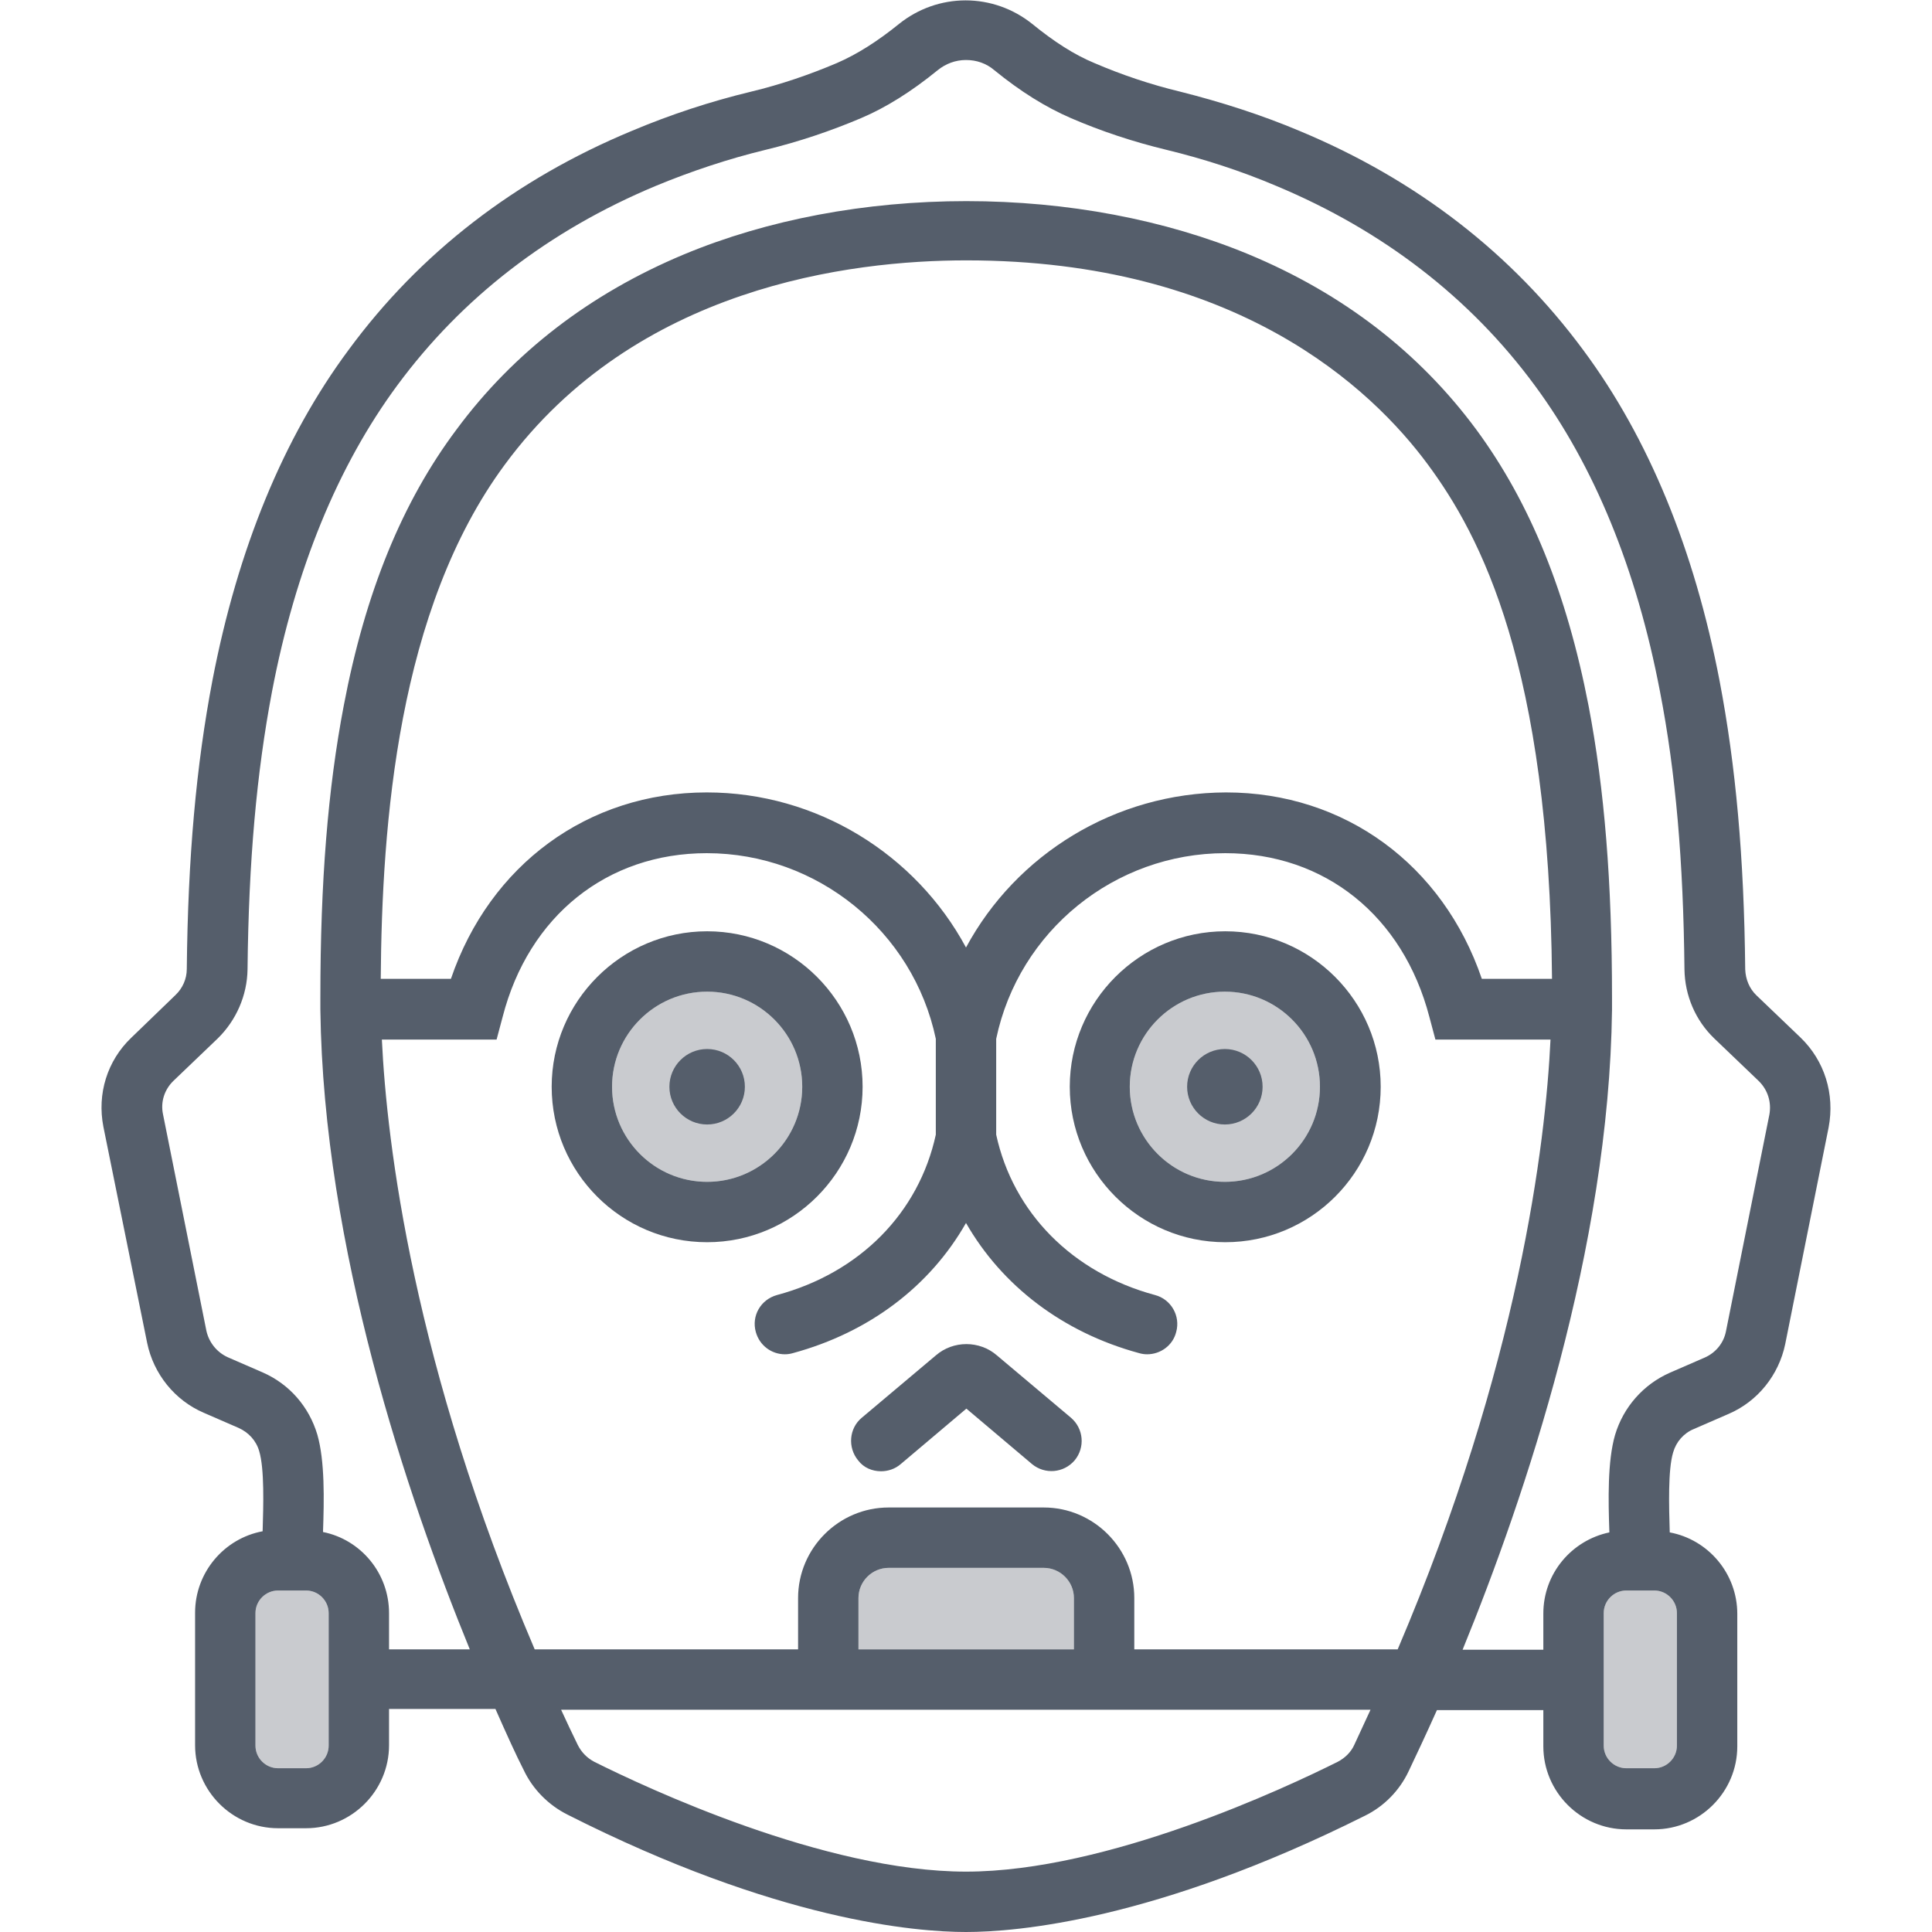
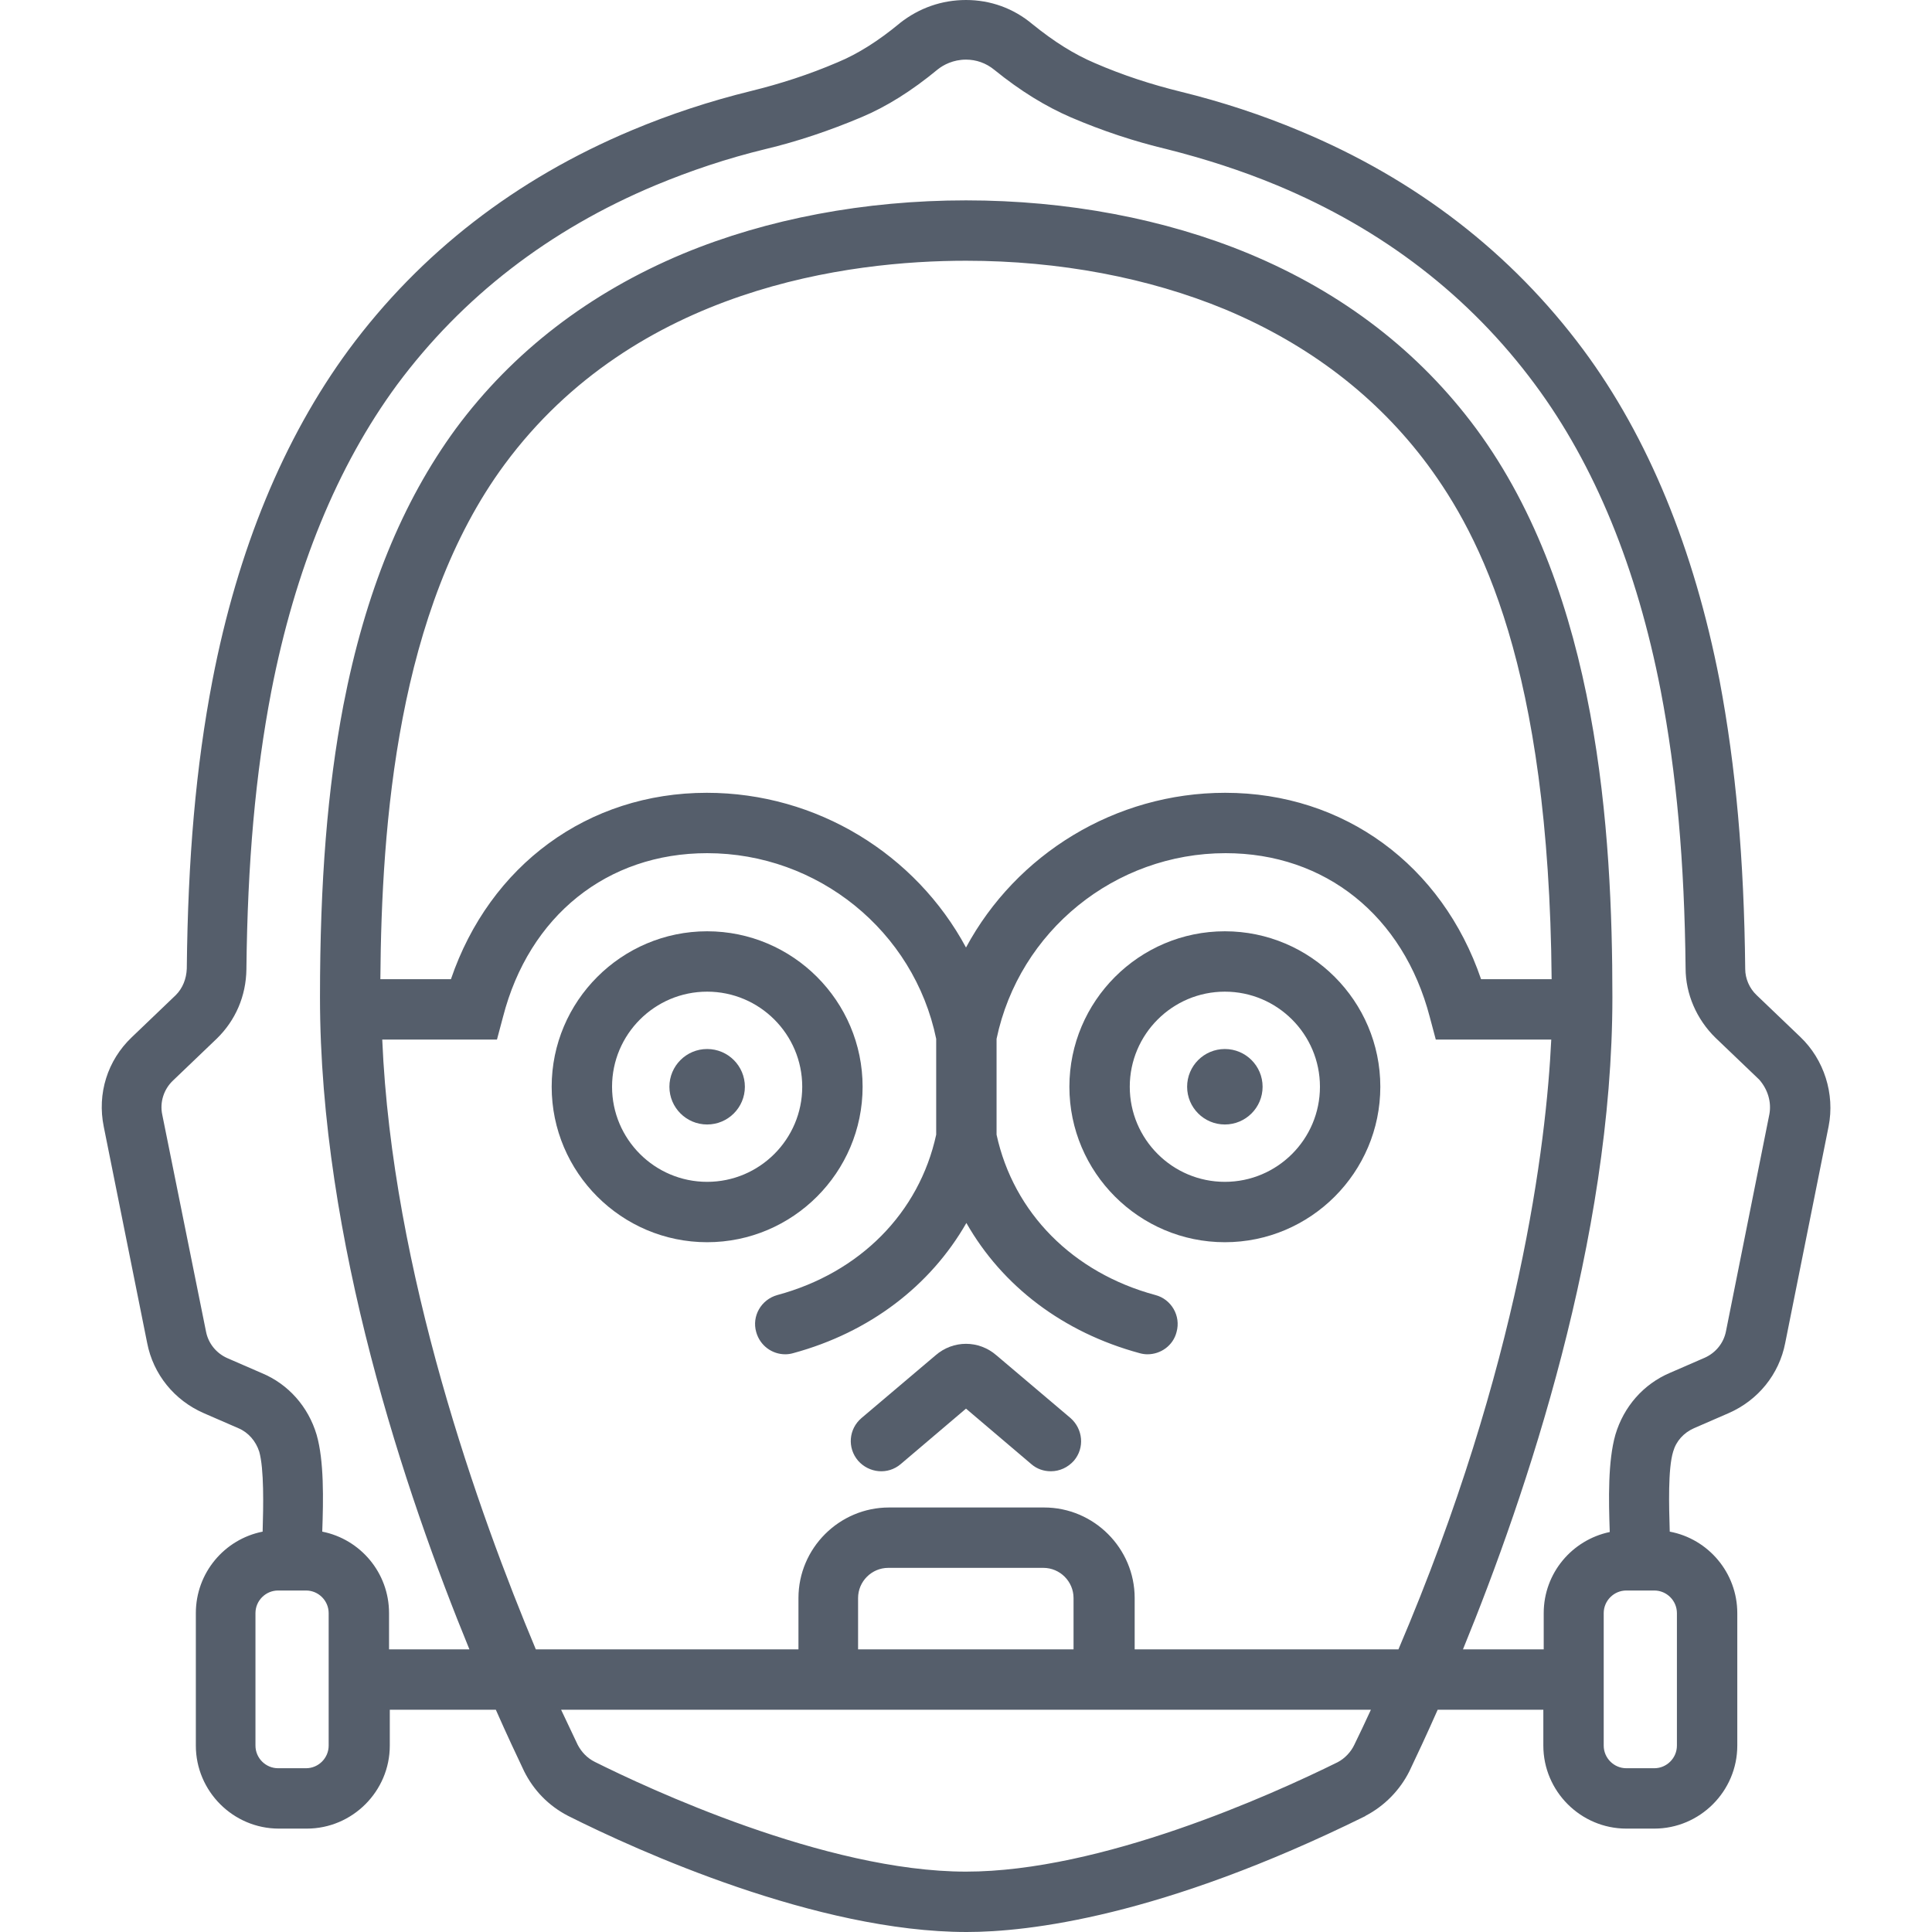
<svg xmlns="http://www.w3.org/2000/svg" version="1.1" id="Layer_1" x="0px" y="0px" viewBox="0 0 512 512" style="enable-background:new 0 0 512 512;" xml:space="preserve">
  <style type="text/css">
- 	.st0{fill:#C9CBCF;}
- 	.st1{fill:#555E6B;}
+ 	.st0{fill:#555E6B;}
</style>
  <g>
-     <g>
-       <path class="st0" d="M299.4,288c0-13.9,11.3-25.2,25.2-25.2s25.2,11.3,25.2,25.2s-11.3,25.2-25.2,25.2S299.4,301.9,299.4,288z" />
-     </g>
-     <g>
-       <path class="st0" d="M187.4,262.8c13.9,0,25.2,11.3,25.2,25.2s-11.3,25.2-25.2,25.2s-25.2-11.3-25.2-25.2S173.5,262.8,187.4,262.8    z" />
-     </g>
-     <g>
-       <path class="st0" d="M87.1,462.6c0,3.3-2.7,6-6,6h-7.4c-3.3,0-6-2.7-6-6v-35.1c0-3.3,2.7-6,6-6h7.4c3.3,0,6,2.7,6,6V462.6z     M256,437.1h-28.5v-13.6c0-4.4,3.6-8,8-8h41.1c4.4,0,8,3.6,8,8v13.6H256z M444.4,462.6c0,3.3-2.7,6-6,6h-7.4c-3.3,0-6-2.7-6-6    v-35.1c0-3.3,2.7-6,6-6h7.4c3.3,0,6,2.7,6,6V462.6z" />
-     </g>
-   </g>
-   <g>
-     <path class="st1" d="M365.9,288c0-22.7-18.5-41.2-41.2-41.2s-41.2,18.5-41.2,41.2s18.5,41.2,41.2,41.2S365.9,310.8,365.9,288z    M299.4,288c0-13.9,11.3-25.2,25.2-25.2s25.2,11.3,25.2,25.2s-11.3,25.2-25.2,25.2S299.4,301.9,299.4,288z" />
-     <circle class="st1" cx="324.6" cy="288" r="10" />
-     <path class="st1" d="M187.4,329.2c22.7,0,41.2-18.5,41.2-41.2s-18.5-41.2-41.2-41.2s-41.2,18.5-41.2,41.2S164.6,329.2,187.4,329.2z    M187.4,262.8c13.9,0,25.2,11.3,25.2,25.2s-11.3,25.2-25.2,25.2c-13.9,0-25.2-11.3-25.2-25.2S173.5,262.8,187.4,262.8z" />
-     <circle class="st1" cx="187.4" cy="288" r="10" />
-     <path class="st1" d="M233.5,389.9c1.8,0,3.7-0.6,5.2-1.9l17.4-14.7l17.4,14.7c3.4,2.8,8.4,2.4,11.3-1c2.8-3.4,2.4-8.4-1-11.3   l-19.6-16.5c-4.6-4-11.6-4-16.2,0l-19.6,16.5c-3.4,2.8-3.8,7.9-1,11.3C228.9,389,231.2,389.9,233.5,389.9z" />
-     <path class="st1" d="M477.2,275l-11.7-11.2c-1.9-1.8-2.9-4.3-3-6.9c-0.3-29.7-2.5-54-6.8-76.5c-6.7-34.8-18.8-64.3-36.1-87.6   c-18.9-25.6-44.2-45.2-75.2-58.1c-10.2-4.3-20.9-7.7-31.6-10.4c-7.9-1.9-15.6-4.5-22.8-7.6c-5.3-2.2-10.6-5.6-16.5-10.4   c-5-4-11.2-6.2-17.6-6.2s-12.6,2.2-17.6,6.2c-5.8,4.7-11.2,8.1-16.5,10.4c-7.3,3.1-14.9,5.7-22.8,7.6c-10.8,2.6-21.4,6.1-31.6,10.4   C136.6,47.5,111.3,67,92.4,92.7C75.1,116,63,145.5,56.3,180.3c-4.3,22.5-6.5,46.9-6.8,76.5c0,2.6-1.1,5.1-3,6.9L34.8,275   c-6.4,6.1-9.1,14.9-7.4,23.6L39,355.9c1.7,8.2,7.3,15.2,15,18.5l9.2,4c2.7,1.2,4.7,3.4,5.5,6.2c1.4,4.7,1.1,14.4,0.9,21.2   c-10.2,1.9-17.9,10.9-17.9,21.6v35.1c0,12.1,9.9,22,22,22h7.4c12.1,0,22-9.9,22-22v-9.6h28.2c3,6.8,5.5,12.3,7.5,16.2   c2.4,5.1,6.6,9.3,11.6,11.8C205.9,509,242.7,512,256,512c13.3,0,50.1-3,105.7-30.8c5.1-2.5,9.2-6.7,11.6-11.8   c1.9-4,4.5-9.5,7.5-16.2h28.2v9.6c0,12.1,9.9,22,22,22h7.4c12.1,0,22-9.9,22-22v-35.1c0-10.7-7.7-19.7-17.9-21.6   c-0.2-6.8-0.5-16.6,0.9-21.2c0.8-2.8,2.8-5.1,5.5-6.2l9.2-4c7.7-3.3,13.3-10.3,15-18.5l11.5-57.4   C486.3,289.9,483.5,281.1,477.2,275z M87.1,462.6c0,3.3-2.7,6-6,6h-7.4c-3.3,0-6-2.7-6-6v-35.1c0-3.3,2.7-6,6-6h7.4   c3.3,0,6,2.7,6,6V462.6z M358.9,462.4c-0.9,2-2.5,3.5-4.4,4.5c-13.6,6.8-61,29.1-98.5,29.1c-37.5,0-84.9-22.3-98.5-29.1   c-1.9-1-3.4-2.5-4.4-4.5c-1.5-3.1-3-6.2-4.4-9.3h62.7v0h89.1v0h62.7C361.8,456.1,360.4,459.2,358.9,462.4z M256,251.1   c-13.3-24.7-39.5-41.1-68.7-41.1c-31.5,0-57.5,19.2-67.8,49.4l-18.6,0c0.3-41.2,4.5-97.9,32.9-136.3   c34.7-47.1,91.5-54.1,122.3-54.1c71.6,0,107.4,33.9,122.3,54.1c13.9,18.8,32.2,53.2,32.9,136.3l-18.6,0   c-10.3-30.2-36.3-49.4-67.8-49.4C295.5,210.1,269.3,226.4,256,251.1z M131.6,275.5l1.6-6c6.9-26.8,27.7-43.4,54.1-43.4   c29.3,0,54.7,20.7,60.7,49.2v25.4c-4.5,20.7-20.1,36.6-42.1,42.5c-4.3,1.2-6.8,5.5-5.6,9.8c1,3.6,4.2,5.9,7.7,5.9   c0.7,0,1.4-0.1,2.1-0.3c20.3-5.5,36.4-17.8,45.9-34.5c9.5,16.6,25.6,29,45.9,34.5c0.7,0.2,1.4,0.3,2.1,0.3c3.5,0,6.8-2.3,7.7-5.9   c1.2-4.3-1.4-8.7-5.6-9.8c-21.9-5.9-37.6-21.8-42.1-42.5v-25.4c6-28.6,31.4-49.2,60.7-49.2c26.4,0,47.1,16.6,54.1,43.4l1.6,6   l30.5,0c-1.3,27.4-8.3,86.1-40.5,161.6h-69.8v-13.6c0-13.2-10.8-24-24-24h-41.1c-13.2,0-24,10.8-24,24v13.6h-69.8   c-32.2-75.5-39.2-134.2-40.5-161.6L131.6,275.5z M256,437.1h-28.5v-13.6c0-4.4,3.6-8,8-8h41.1c4.4,0,8,3.6,8,8v13.6H256z    M444.4,462.6c0,3.3-2.7,6-6,6h-7.4c-3.3,0-6-2.7-6-6v-35.1c0-3.3,2.7-6,6-6h7.4c3.3,0,6,2.7,6,6V462.6z M468.9,295.4l-11.5,57.4   c-0.6,3.1-2.7,5.7-5.7,7l-9.2,4c-7,3.1-12.3,9.1-14.5,16.5c-2,6.9-1.8,17.2-1.5,25.8c-10,2.1-17.5,10.9-17.5,21.5v9.6h-21.4   c16.6-40.6,38.8-106.5,39.6-169.5c0,0,0-0.1,0-0.1c0,0,0,0,0-0.1c0-1,0-2.1,0-3.1c0-30.7-2-55.3-6.2-77.3   c-5.8-30-15.5-53.9-29.8-73.3c-15.1-20.4-35.3-36-60.3-46.4c-22.2-9.2-48-14.1-74.8-14.1s-52.7,4.9-74.8,14.1   c-24.9,10.4-45.2,26-60.3,46.4C106.6,133,96.8,157,91.1,187c-4.2,22-6.2,46.6-6.2,77.3c0,1,0,2.1,0,3.1c0,0,0,0,0,0.1   c0,0,0,0.1,0,0.1c0.8,63,23,128.9,39.6,169.5h-21.4v-9.6c0-10.6-7.5-19.5-17.5-21.5c0.3-8.6,0.5-18.8-1.5-25.8   c-2.2-7.4-7.4-13.4-14.5-16.5l-9.2-4c-2.9-1.3-5-3.9-5.7-7l-11.5-57.4c-0.7-3.3,0.4-6.6,2.8-8.9l11.7-11.2   c4.9-4.8,7.8-11.4,7.9-18.3c0.3-28.7,2.4-52.1,6.5-73.7c6.2-32.4,17.4-59.7,33.2-81.1c17.2-23.3,40.2-41,68.4-52.8   c9.4-3.9,19.3-7.2,29.2-9.6c8.7-2.1,17.3-5,25.3-8.4c6.6-2.8,13.3-7,20.3-12.7c2.1-1.7,4.7-2.7,7.5-2.7c2.8,0,5.4,0.9,7.5,2.7   c7,5.7,13.6,9.8,20.3,12.7c8.1,3.5,16.6,6.3,25.3,8.4c9.9,2.4,19.8,5.6,29.2,9.6c28.2,11.8,51.3,29.6,68.4,52.8   c15.8,21.4,27,48.7,33.2,81.1c4.2,21.6,6.2,45,6.5,73.7c0.1,6.9,2.9,13.5,7.9,18.3l11.7,11.2C468.5,288.8,469.5,292.1,468.9,295.4z   " />
+     <path class="st0" d="M365.8,288c0-22.7-18.5-41.2-41.2-41.2s-41.2,18.5-41.2,41.2s18.5,41.2,41.2,41.2S365.8,310.7,365.8,288z    M299.4,288c0-13.9,11.3-25.2,25.2-25.2c13.9,0,25.2,11.3,25.2,25.2s-11.3,25.2-25.2,25.2C310.7,313.2,299.4,301.9,299.4,288z" />
+     <circle class="st0" cx="324.6" cy="288" r="10" />
+     <path class="st0" d="M187.4,329.2c22.7,0,41.2-18.5,41.2-41.2s-18.5-41.2-41.2-41.2s-41.2,18.5-41.2,41.2S164.7,329.2,187.4,329.2z    M187.4,262.8c13.9,0,25.2,11.3,25.2,25.2s-11.3,25.2-25.2,25.2c-13.9,0-25.2-11.3-25.2-25.2S173.5,262.8,187.4,262.8z" />
+     <circle class="st0" cx="187.4" cy="288" r="10" />
+     <path class="st0" d="M238.7,388l17.3-14.7l17.3,14.7c1.5,1.3,3.3,1.9,5.2,1.9c2.3,0,4.5-1,6.1-2.8c2.9-3.4,2.4-8.4-0.9-11.3   l-19.6-16.6c-4.7-4.1-11.5-4.1-16.2,0l-19.6,16.6c-3.4,2.9-3.8,7.9-0.9,11.3C230.3,390.4,235.3,390.9,238.7,388z" />
+     <path class="st0" d="M477.1,274.8l-11.6-11.1c-1.9-1.8-3-4.4-3-6.9c-0.3-29.3-2.5-53.7-6.8-76.5c-6.8-34.9-18.9-64.4-36.1-87.6   c-19.1-25.7-44.4-45.2-75.1-58c-10-4.2-20.6-7.7-31.6-10.4c-7.7-1.9-15.2-4.3-22.8-7.6c-5.4-2.3-10.7-5.6-16.5-10.3   C268.6,2.2,262.5,0,256,0c-6.4,0-12.4,2.1-17.5,6.1l-0.1,0.1c-5.7,4.7-11.1,8.1-16.4,10.3c-7.7,3.3-15.2,5.7-22.9,7.6   c-11,2.7-21.6,6.2-31.6,10.4C136.7,47.4,111.4,67,92.4,92.7c-17.2,23.4-29.4,52.9-36.1,87.6c-4.4,22.9-6.5,47.2-6.8,76.4   c-0.1,2.7-1.1,5.2-2.9,7l-11.7,11.2c-6.4,6.1-9.2,14.9-7.4,23.7l11.5,57.3c1.6,8.3,7.2,15.2,15,18.6l9.2,4c2.6,1.1,4.6,3.4,5.5,6.2   c1.3,4.6,1.1,14.4,0.9,21.2c-10.1,2-17.7,10.9-17.7,21.6v35.1c0,12.1,9.9,22,22,22h7.4c12.1,0,22-9.9,22-22v-9.5h28.1   c3,6.8,5.6,12.3,7.5,16.3c2.5,5,6.4,9.1,11.6,11.8c18.5,9.3,66,30.8,105.7,30.8c16.2,0,51.5-4,105.6-30.7l0.1-0.1   c5-2.6,9.1-6.8,11.6-11.8c1.9-4,4.5-9.5,7.5-16.3H409v9.5c0,12.1,9.9,22,22,22h7.4c12.1,0,22-9.9,22-22v-35.1   c0-10.7-7.7-19.7-17.9-21.6c-0.2-6.8-0.5-16.6,0.9-21.2c0.8-2.8,2.8-5,5.5-6.2l9.2-4c7.8-3.4,13.4-10.3,15-18.6l11.5-57.4   C486.3,289.9,483.4,280.8,477.1,274.8z M87.1,462.6c0,3.3-2.7,6-6,6h-7.4c-3.3,0-6-2.7-6-6v-35.1c0-3.3,2.7-6,6-6h7.4   c3.3,0,6,2.7,6,6V462.6z M358.9,462.4c-0.9,1.9-2.5,3.6-4.4,4.6c-17.8,8.8-62.7,29-98.5,29c-37.3,0-84.8-22.3-98.4-29.1   c-2-1-3.5-2.6-4.5-4.5c-1-2.1-2.5-5.3-4.4-9.3h62.6H256h44.5h62.8C361.9,456.2,360.4,459.3,358.9,462.4z M256,251.1   c-13.3-24.7-39.5-41-68.7-41c-31.5,0-57.5,19.2-67.8,49.4h-18.7c0.3-41.2,4.5-97.9,32.9-136.4c34.7-47,91.5-54,122.3-54   c24.7,0,48.4,4.5,68.7,12.9c22.2,9.3,40.2,23.1,53.6,41.1c13.9,18.8,32.2,53.4,32.9,136.4h-18.7c-10.3-30.2-36.3-49.4-67.8-49.4   C295.5,210.1,269.3,226.4,256,251.1z M131.7,275.5l1.6-6c6.9-26.8,27.6-43.4,54.1-43.4c29.3,0,54.8,20.6,60.7,49.2v25.4   c-4.5,20.7-20.2,36.6-42.1,42.5c-4.3,1.2-6.8,5.6-5.6,9.8c1,3.6,4.2,5.9,7.7,5.9c0.7,0,1.4-0.1,2.1-0.3   c20.3-5.5,36.4-17.9,45.9-34.5c9.5,16.7,25.6,29,45.9,34.5c0.7,0.2,1.4,0.3,2.1,0.3c3.5,0,6.8-2.3,7.7-5.9c1.2-4.3-1.4-8.7-5.6-9.8   c-21.9-5.9-37.6-21.8-42.1-42.5v-25.4c6-28.6,31.4-49.2,60.7-49.2c26.4,0,47.1,16.6,54.1,43.4l1.6,6h30.6   c-1.3,27.4-8.3,86.1-40.5,161.6h-69.9v-13.6c0-13.2-10.8-24-24-24h-41.1c-13.2,0-24,10.8-24,24v13.6h-69.6   c-15-35.8-38.1-100.1-40.7-161.6H131.7z M284.5,437.1H256h-28.6v-13.6c0-4.4,3.6-8,8-8h41.1c4.4,0,8,3.6,8,8V437.1z M444.4,462.6   c0,3.3-2.7,6-6,6H431c-3.3,0-6-2.7-6-6v-35.1c0-3.3,2.7-6,6-6h7.4c3.3,0,6,2.7,6,6V462.6z M468.9,295.3l-11.5,57.5   c-0.6,3.1-2.7,5.7-5.6,7l-9.2,4c-7.1,3-12.3,9-14.5,16.4c-2,7-1.8,17.2-1.5,25.8c-10,2.1-17.5,10.9-17.5,21.5v9.6h-21.4   c16.9-41.3,39.6-108.8,39.6-172.8c0-43.7-3.7-106.8-36.1-150.7c-15.1-20.4-35.3-36-60.3-46.4C308.7,58,282.8,53.1,256,53.1   c-26.8,0-52.7,4.9-74.9,14.1c-24.9,10.4-45.2,26-60.3,46.4C106.6,133,96.8,157,91,186.9c-4.2,22-6.2,46.6-6.2,77.4   c0,64.3,22.7,131.6,39.6,172.8h-21.3v-9.6c0-10.7-7.6-19.6-17.7-21.6c0.3-8.5,0.5-18.8-1.5-25.7c-2.2-7.4-7.5-13.4-14.5-16.3   l-9.2-4c-2.9-1.3-5-3.9-5.6-7L43,295.4c-0.7-3.3,0.4-6.7,2.8-9l11.7-11.2c4.9-4.8,7.7-11.2,7.8-18.3c0.3-28.4,2.4-51.8,6.6-73.7   c6.3-32.4,17.5-59.7,33.3-81.2c17.3-23.3,40.3-41.1,68.5-52.9c9.4-3.9,18.9-7.1,29.2-9.6c8.4-2,17-4.9,25.3-8.4   c6.7-2.8,13.4-7,20.3-12.7c1.5-1.2,4.1-2.6,7.5-2.6c2.7,0,5.3,0.9,7.5,2.7c6.9,5.6,13.6,9.7,20.3,12.6c8.4,3.6,16.9,6.4,25.3,8.4   c10.3,2.6,19.9,5.7,29.3,9.6c28.1,11.7,51.1,29.4,68.4,52.8c15.8,21.3,27,48.6,33.3,81.1c4.2,21.9,6.3,45.3,6.6,73.6   c0,6.8,2.9,13.5,7.9,18.4l11.6,11.1C468.5,288.7,469.5,292.1,468.9,295.3z" />
  </g>
</svg>
